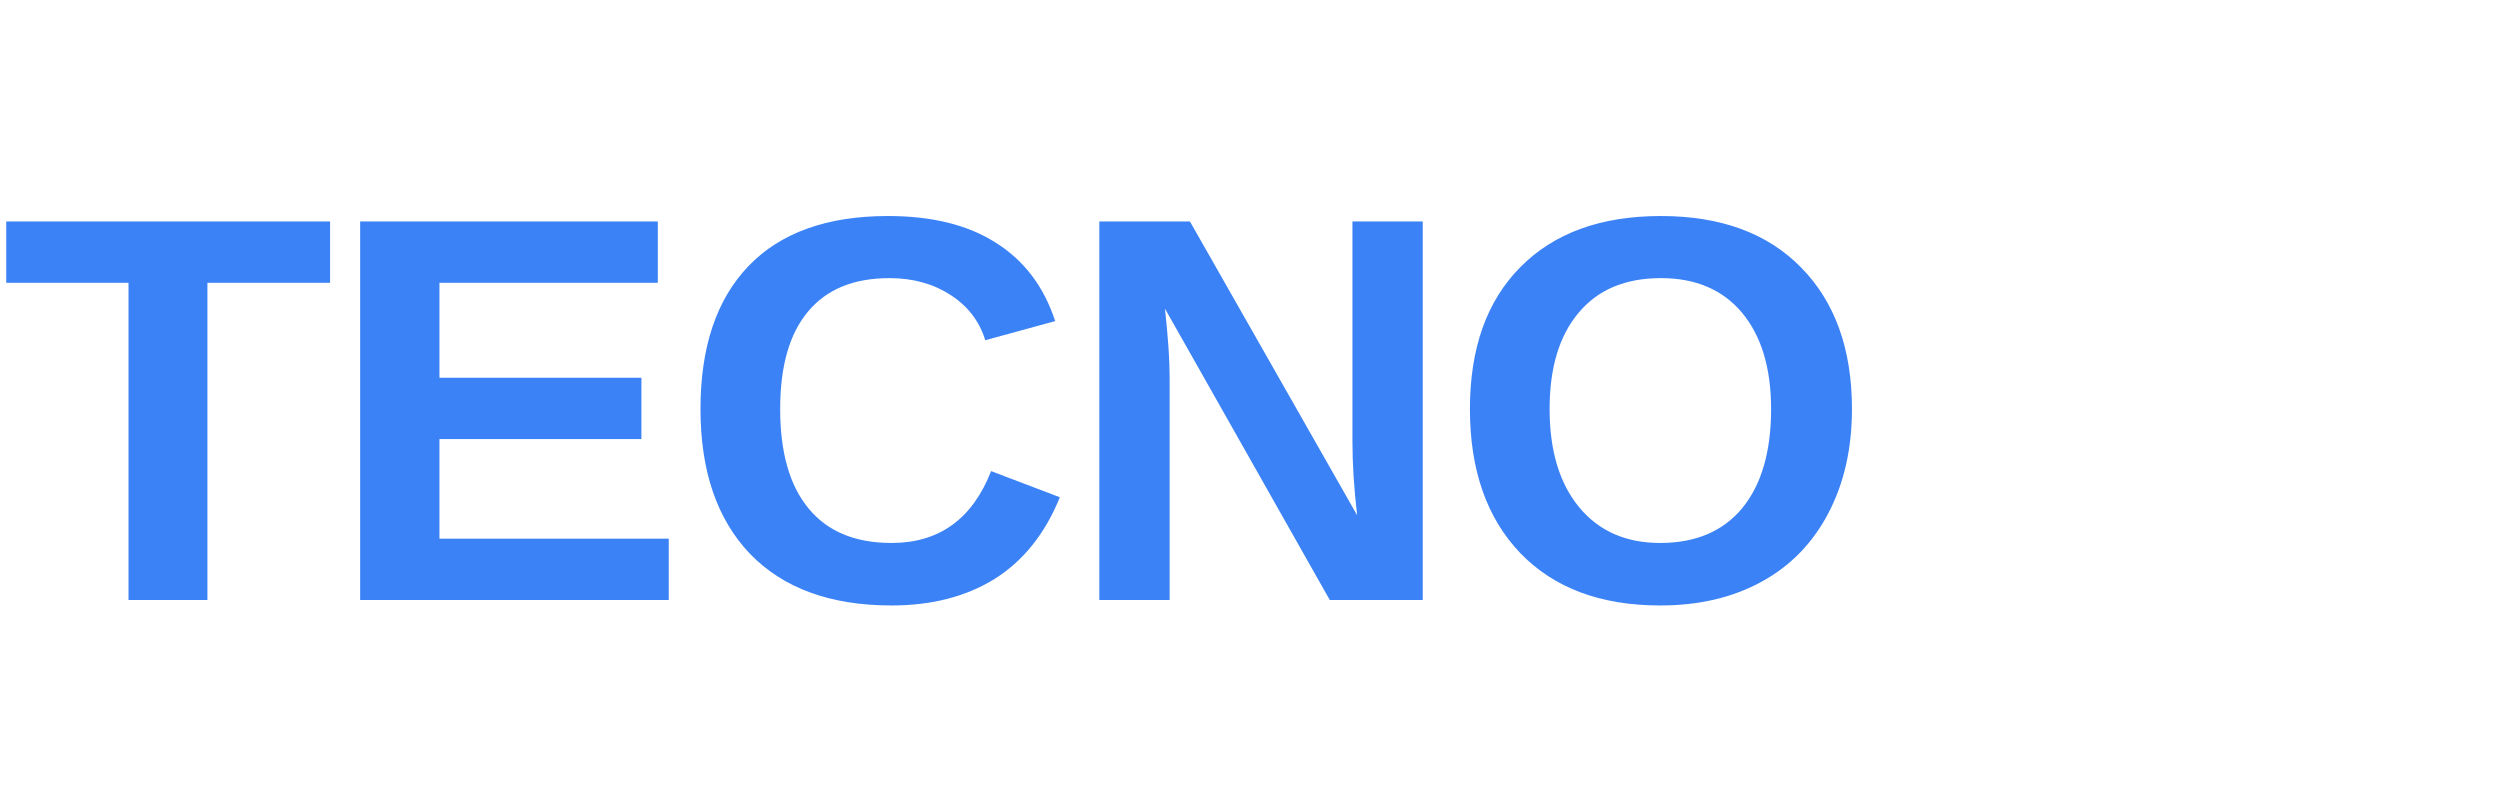
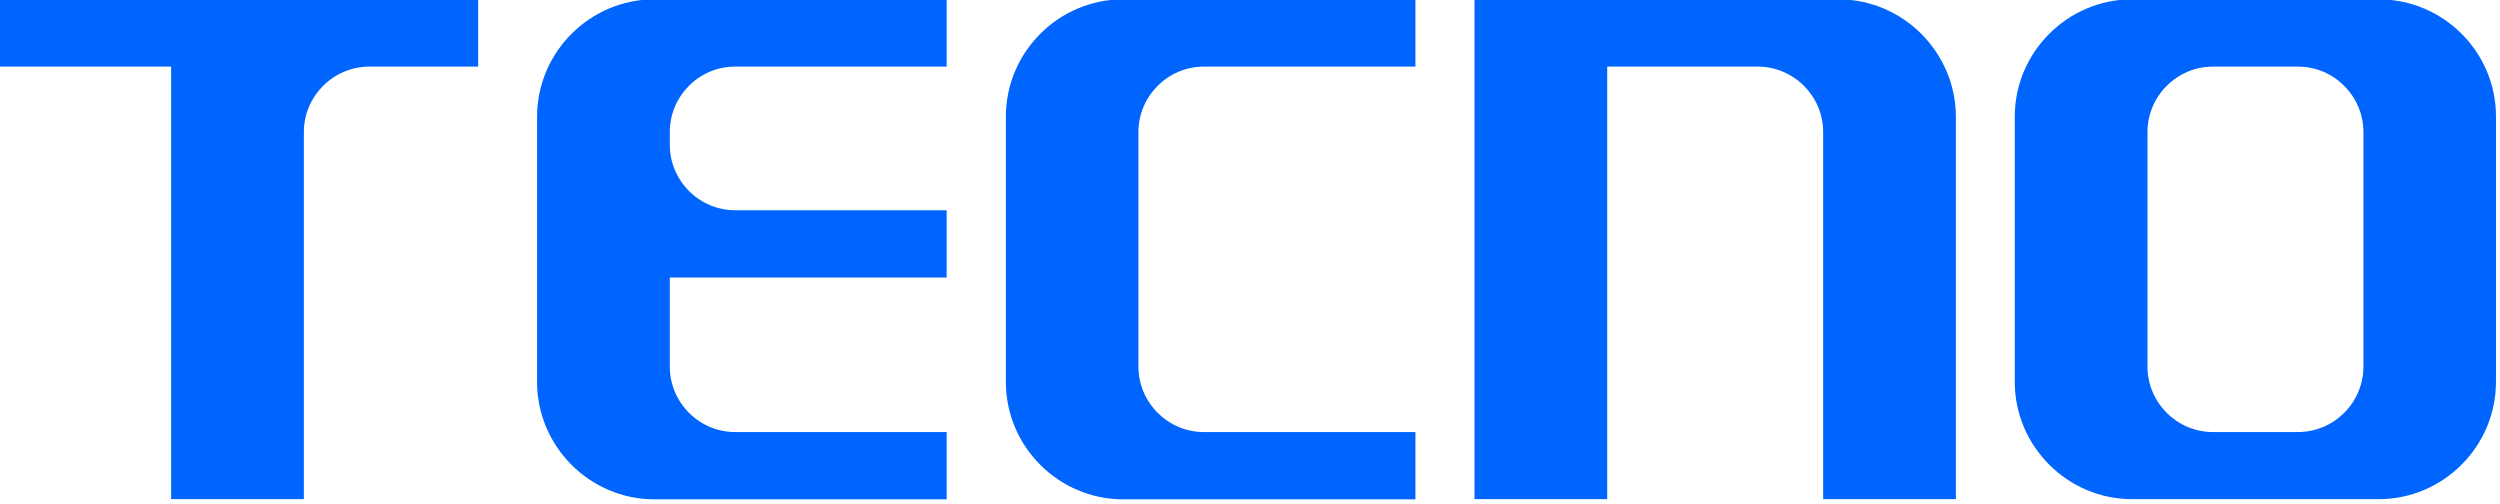
- <svg xmlns="http://www.w3.org/2000/svg" viewBox="0 0 100 32" role="img" aria-label="Tecno">
-   <text x="0" y="24" fill="#3B82F6" font-family="Arial, Helvetica, sans-serif" font-size="22" font-weight="700" letter-spacing="-0.5">TECNO</text>
+ <svg xmlns="http://www.w3.org/2000/svg" version="1.1" id="图层_1" x="0px" y="0px" viewBox="0 0 149 30" style="enable-background:new 0 0 149 30;" xml:space="preserve">
+   <style type="text/css">
+ 	.st0{fill-rule:evenodd;clip-rule:evenodd;fill:#0064FE;}
+ </style>
+   <g>
+     <g>
+       <path id="XMLID_1113_" class="st0" d="M109.57-0.04H87.88v29.79h7.91V3.97h8.97c2.14,0,3.9,1.75,3.9,3.9v21.88h7.91V6.95    C116.56,3.11,113.41-0.04,109.57-0.04z" />
+       <path id="XMLID_1102_" class="st0" d="M141.77-0.04h-14.7c-3.84,0-6.99,3.15-6.99,6.99v15.81c0,3.84,3.15,6.99,6.99,6.99h14.7    c3.85,0,6.99-3.15,6.99-6.99V6.95C148.77,3.11,145.62-0.04,141.77-0.04L141.77-0.04z M136.96,3.97c2.14,0,3.9,1.75,3.9,3.9v13.98    c0,2.14-1.75,3.9-3.9,3.9h-5.07c-2.14,0-3.9-1.75-3.9-3.9V7.87c0-2.14,1.75-3.9,3.9-3.9H136.96z" />
+       <path id="XMLID_1101_" class="st0" d="M39-0.04l17.42,0v4.01H43.81c-2.14,0-3.89,1.75-3.89,3.9v0.76c0,2.14,1.75,3.9,3.89,3.9    h12.61v4.01h-16.5v5.31c0,2.14,1.75,3.9,3.89,3.9h12.61v4.01H39c-3.84,0-6.99-3.15-6.99-6.99V6.95C32.01,3.11,35.16-0.04,39-0.04z    " />
+       <path id="XMLID_1100_" class="st0" d="M66.94-0.04h17.42v4.01H71.75c-2.14,0-3.9,1.75-3.9,3.9v13.98c0,2.14,1.75,3.9,3.9,3.9    h12.61v4.01H66.94c-3.85,0-6.99-3.15-6.99-6.99V6.95C59.95,3.11,63.09-0.04,66.94-0.04z" />
+       <path id="XMLID_26_" class="st0" d="M28.48-0.04H-0.19v4.01h10.39v25.78h7.91V7.87c0-2.14,1.75-3.89,3.89-3.9h6.5V-0.04z" />
+     </g>
+   </g>
</svg>
